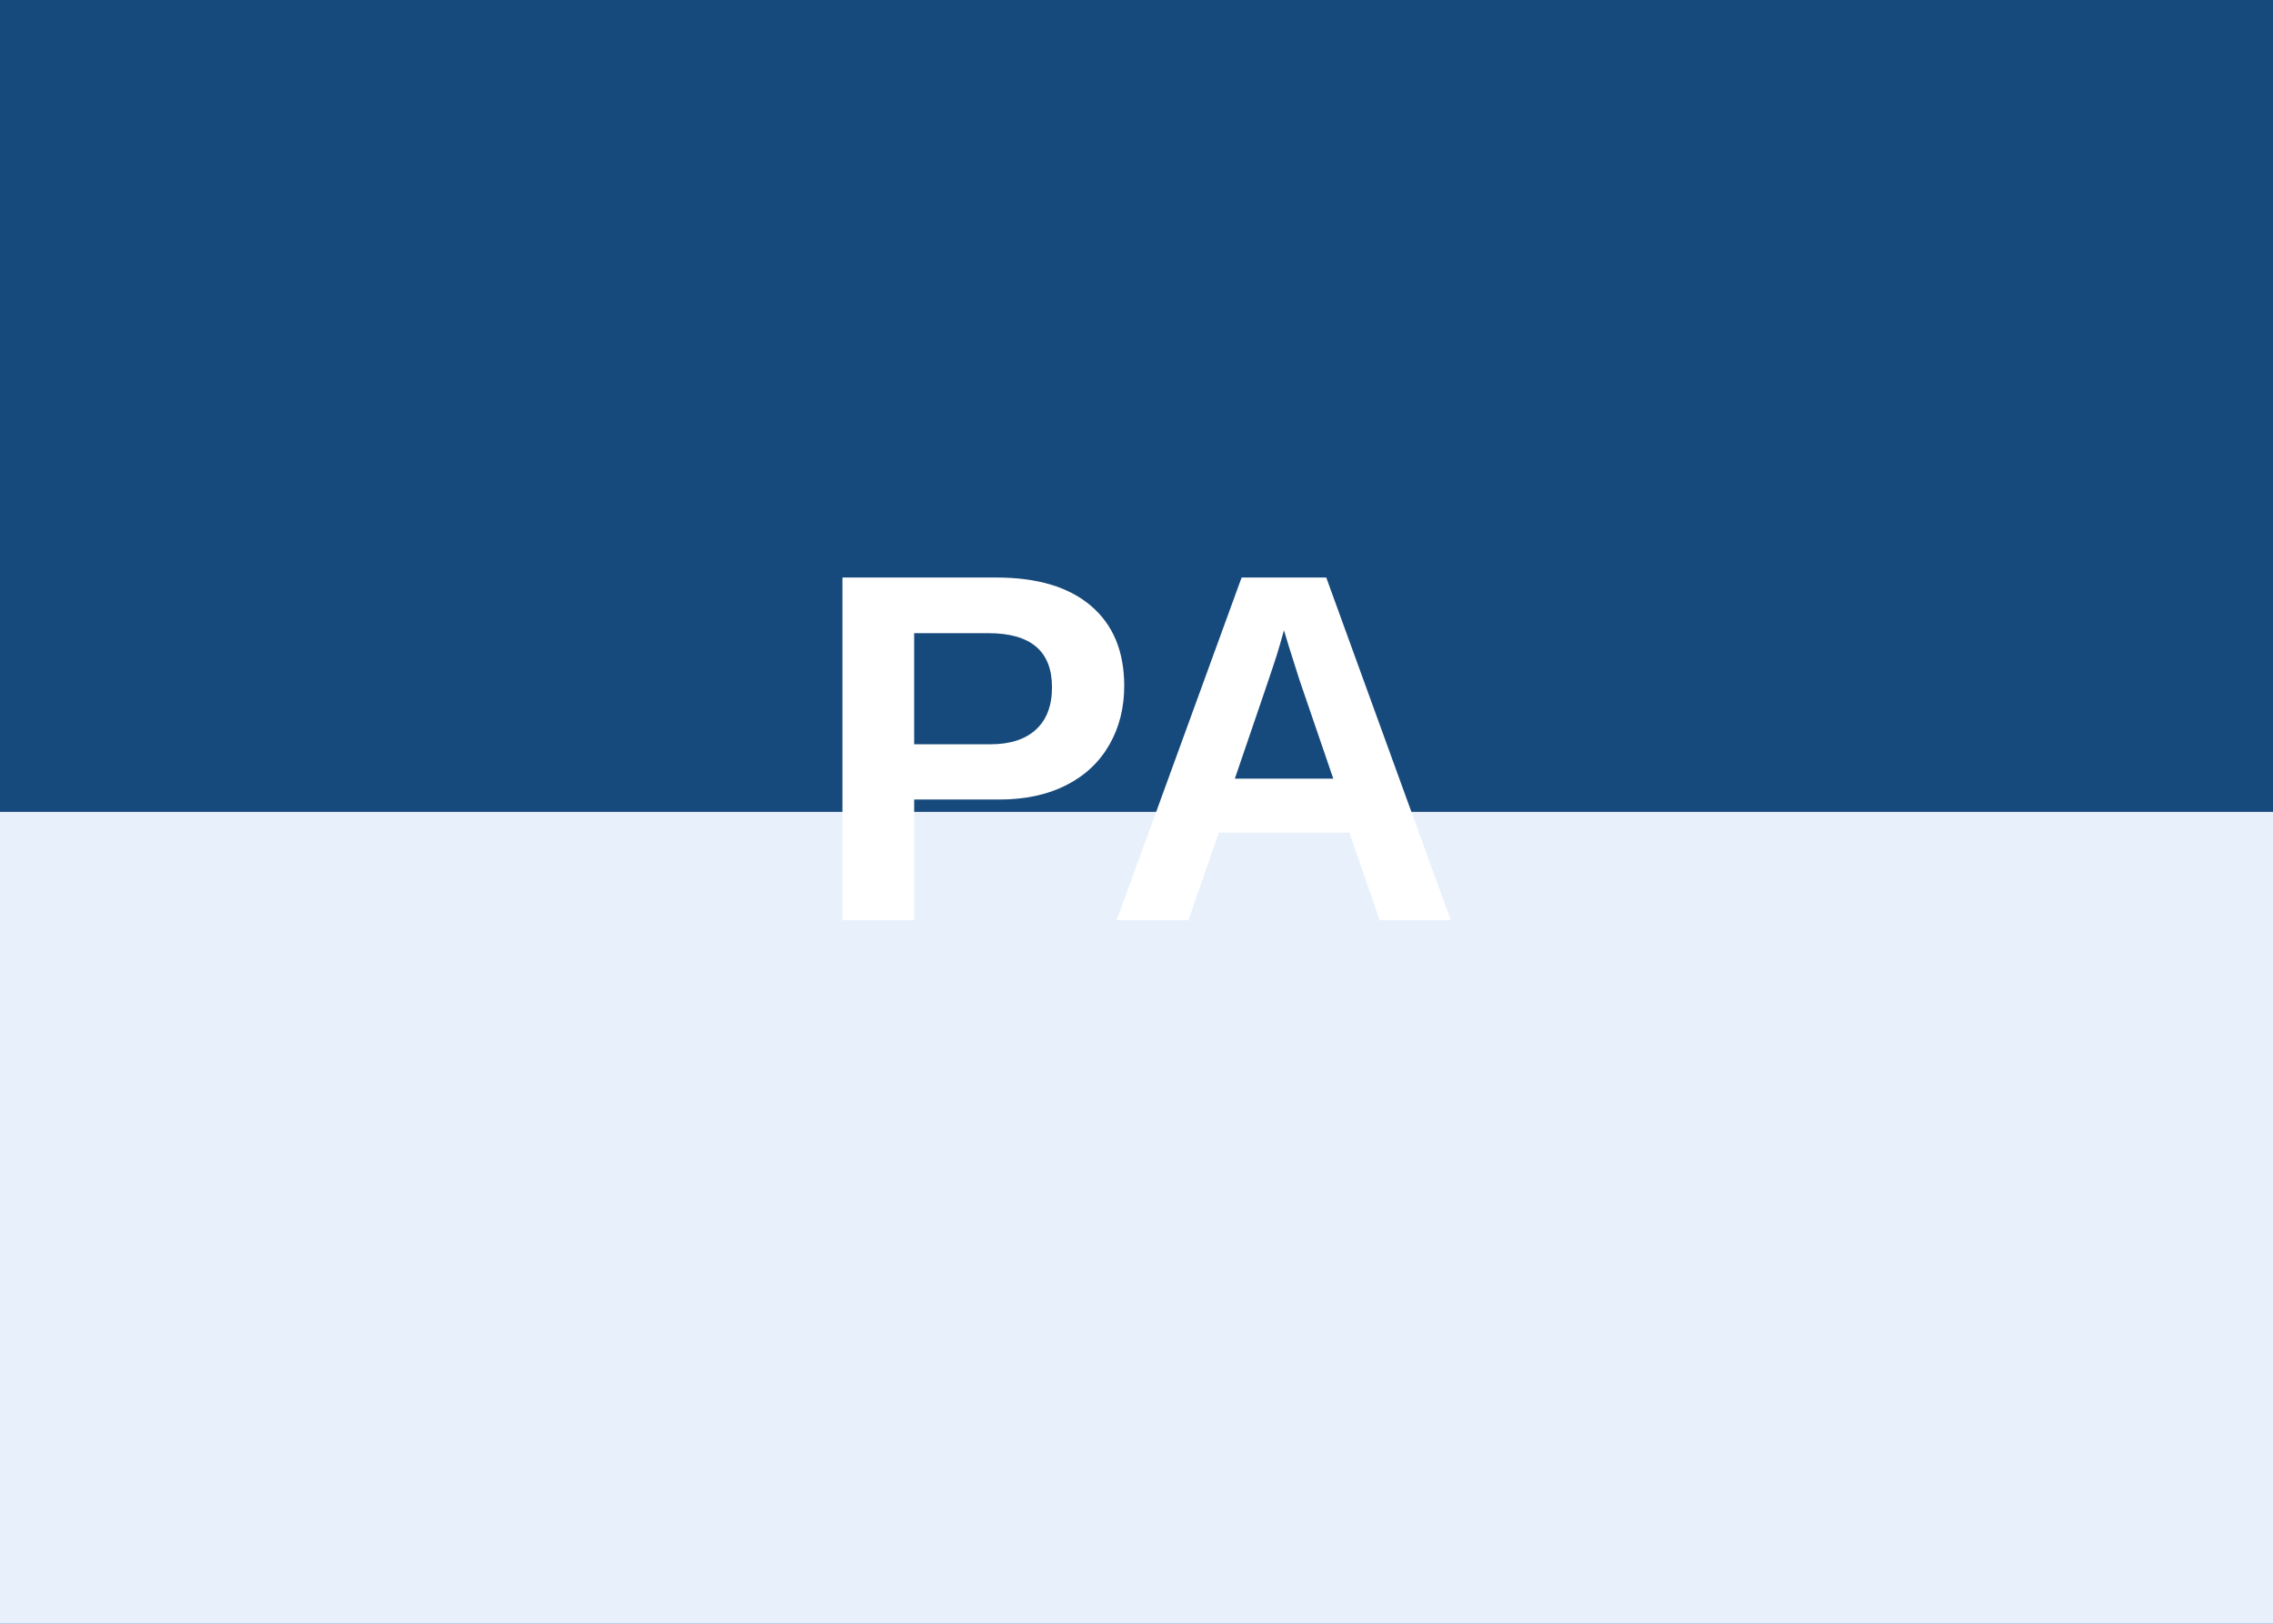
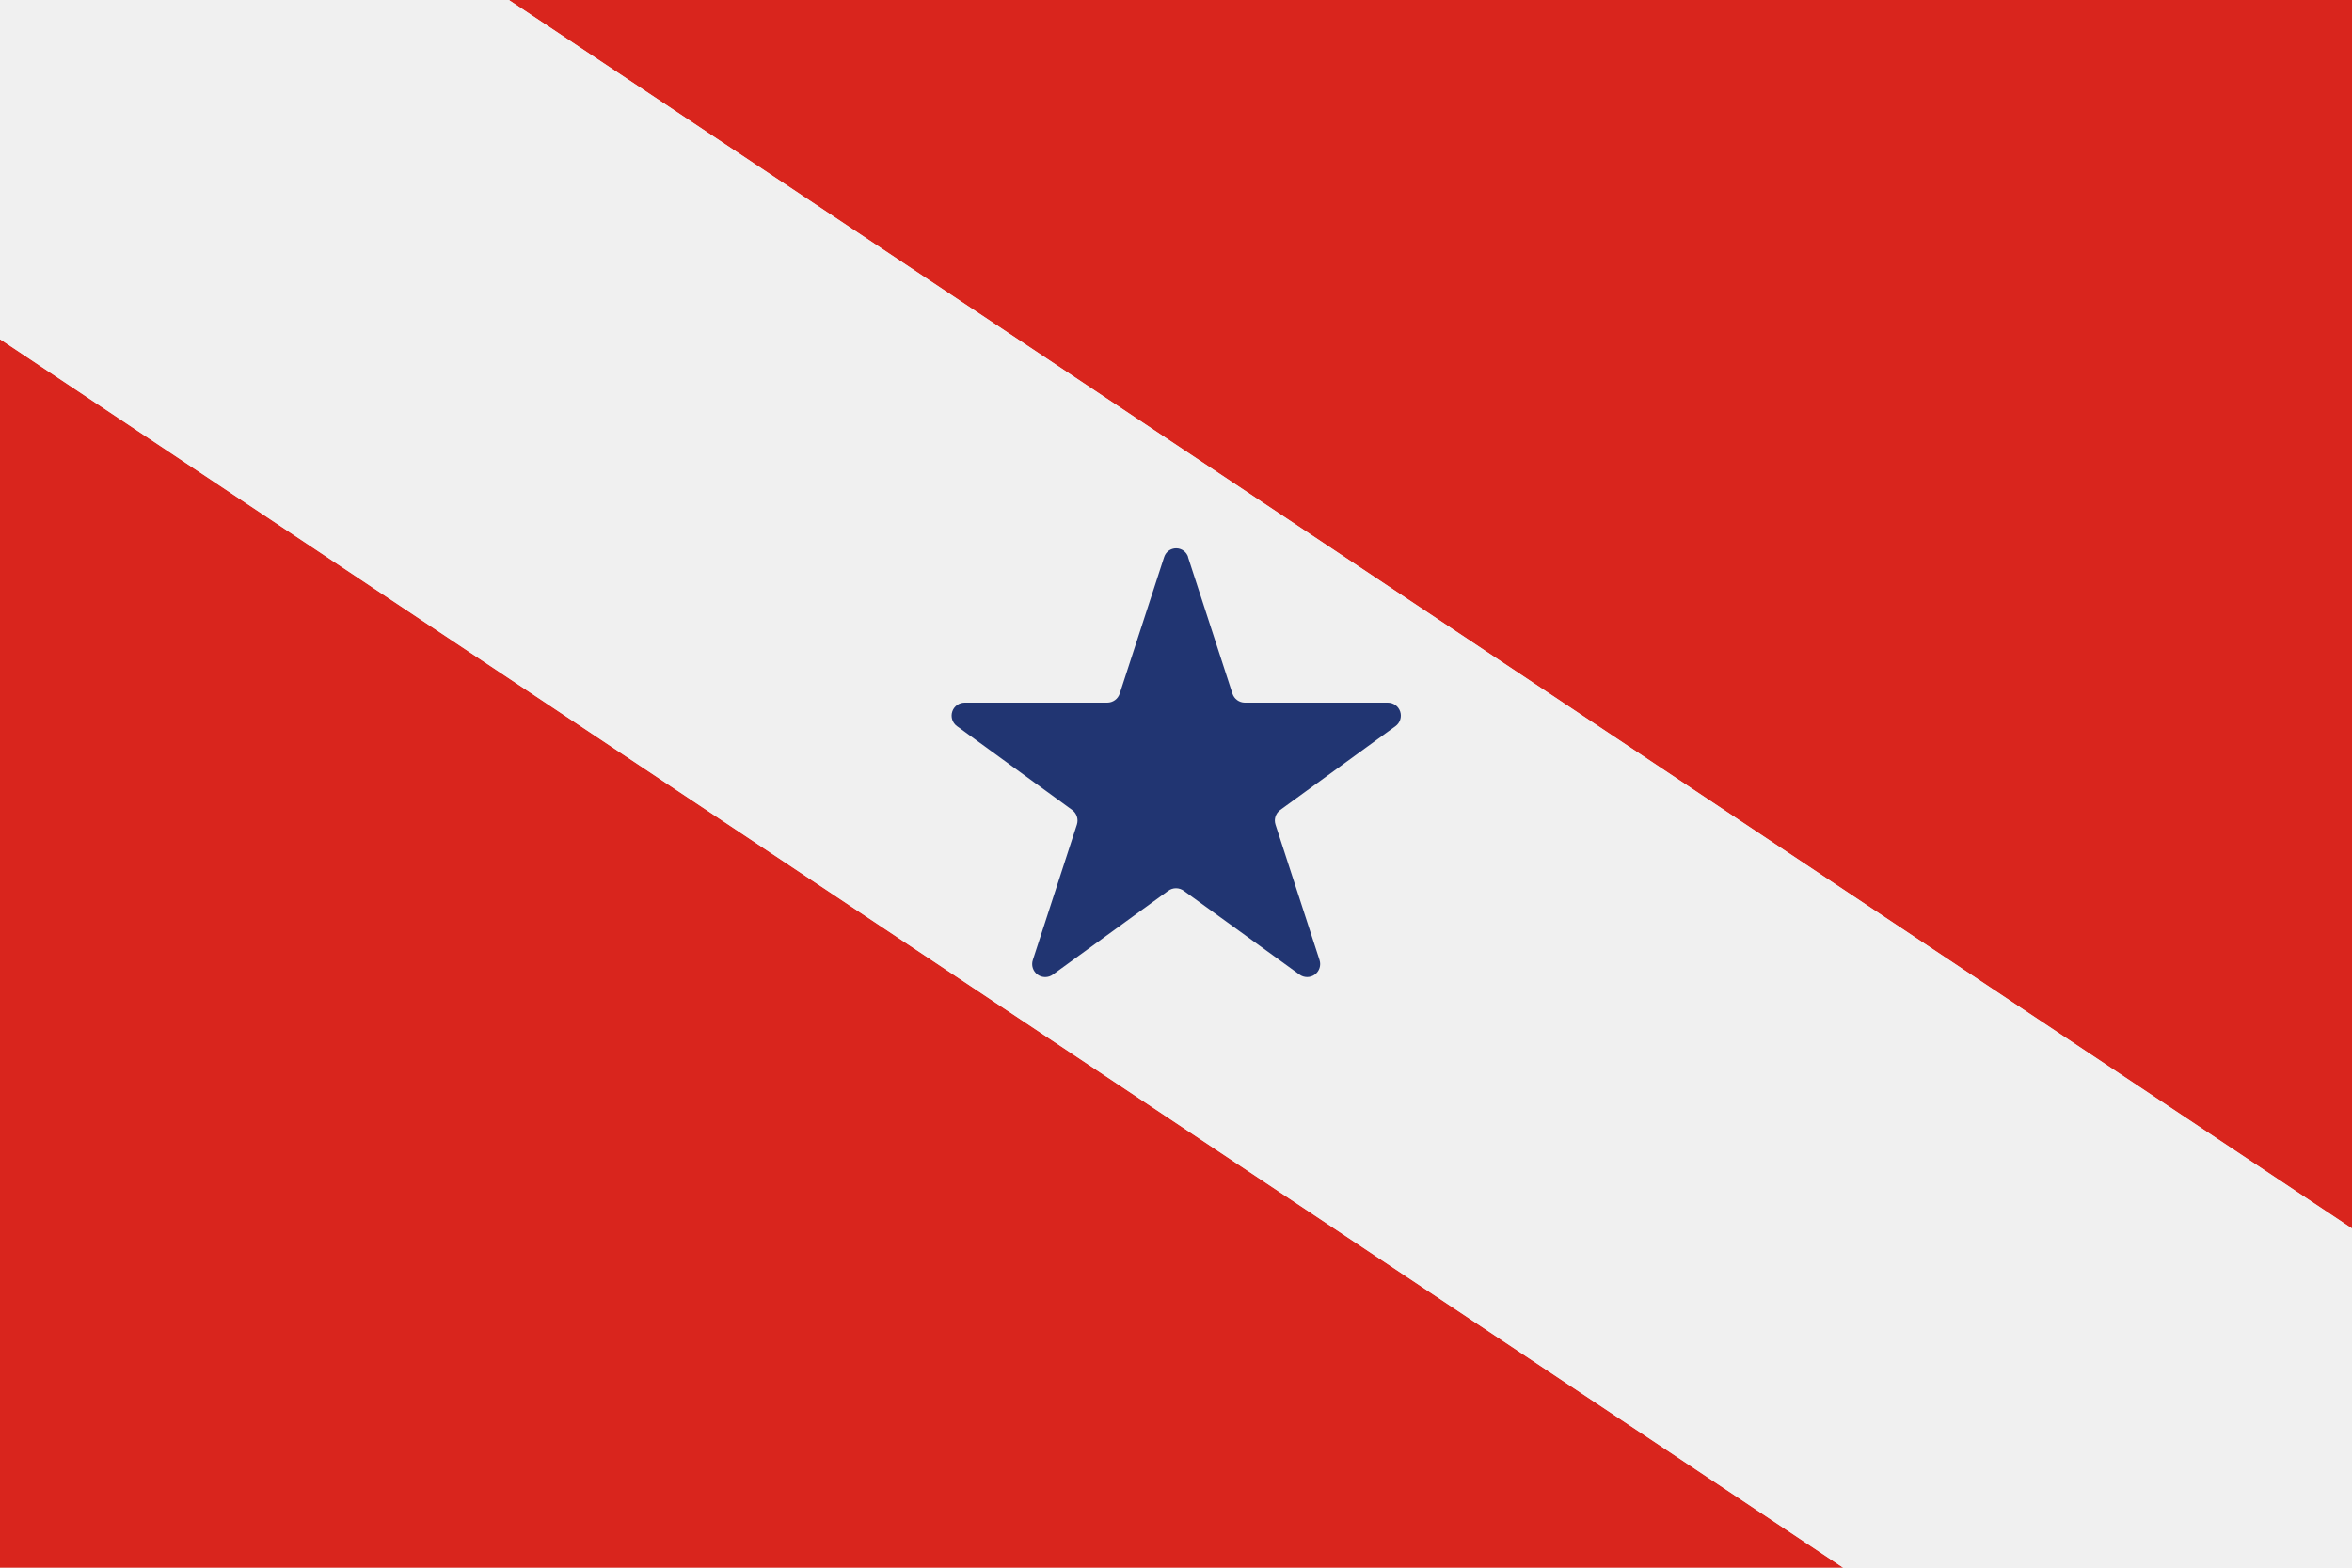
- <svg xmlns="http://www.w3.org/2000/svg" width="420" height="300" viewBox="0 0 420 300" role="img" aria-label="PA">
-   <rect width="420" height="300" fill="#174a7c" />
-   <rect y="150" width="420" height="150" fill="#e8f1fb" />
-   <text x="210" y="170" text-anchor="middle" font-family="Arial, sans-serif" font-size="92" font-weight="700" fill="#ffffff">PA</text>
+ <svg xmlns="http://www.w3.org/2000/svg" id="full" viewBox="0 0 300 200">
+   <defs>
+     <style>.cls-1{fill:#d9251d;}.cls-2{fill:#f0f0f0;}.cls-3{fill:#213572;}.cls-4{fill:none;}</style>
+   </defs>
+   <polygon class="cls-1" points="300 0 64.9 0 300 156.73 300 0" />
+   <polygon class="cls-1" points="0 200 235.1 200 0 43.27 0 200" />
+   <polygon class="cls-2" points="64.9 0 0 0 0 43.27 235.1 200 300 200 300 156.73 64.9 0" />
+   <path class="cls-3" d="M151.53,71.06l5.67,17.43a1.67,1.67,0,0,0,1.58,1.15H177a1.66,1.66,0,0,1,1,3l-14.7,10.69a1.66,1.66,0,0,0-.61,1.86l5.62,17.29a1.66,1.66,0,0,1-2.56,1.85L151,113.65a1.68,1.68,0,0,0-2,0l-14.7,10.68a1.66,1.66,0,0,1-2.56-1.86l5.62-17.28a1.67,1.67,0,0,0-.61-1.86L122.06,92.64a1.66,1.66,0,0,1,1-3h18.18a1.67,1.67,0,0,0,1.58-1.15l5.67-17.43a1.61,1.61,0,0,1,3.06,0" />
+   <circle class="cls-4" cx="150" cy="100.06" r="30" />
</svg>
